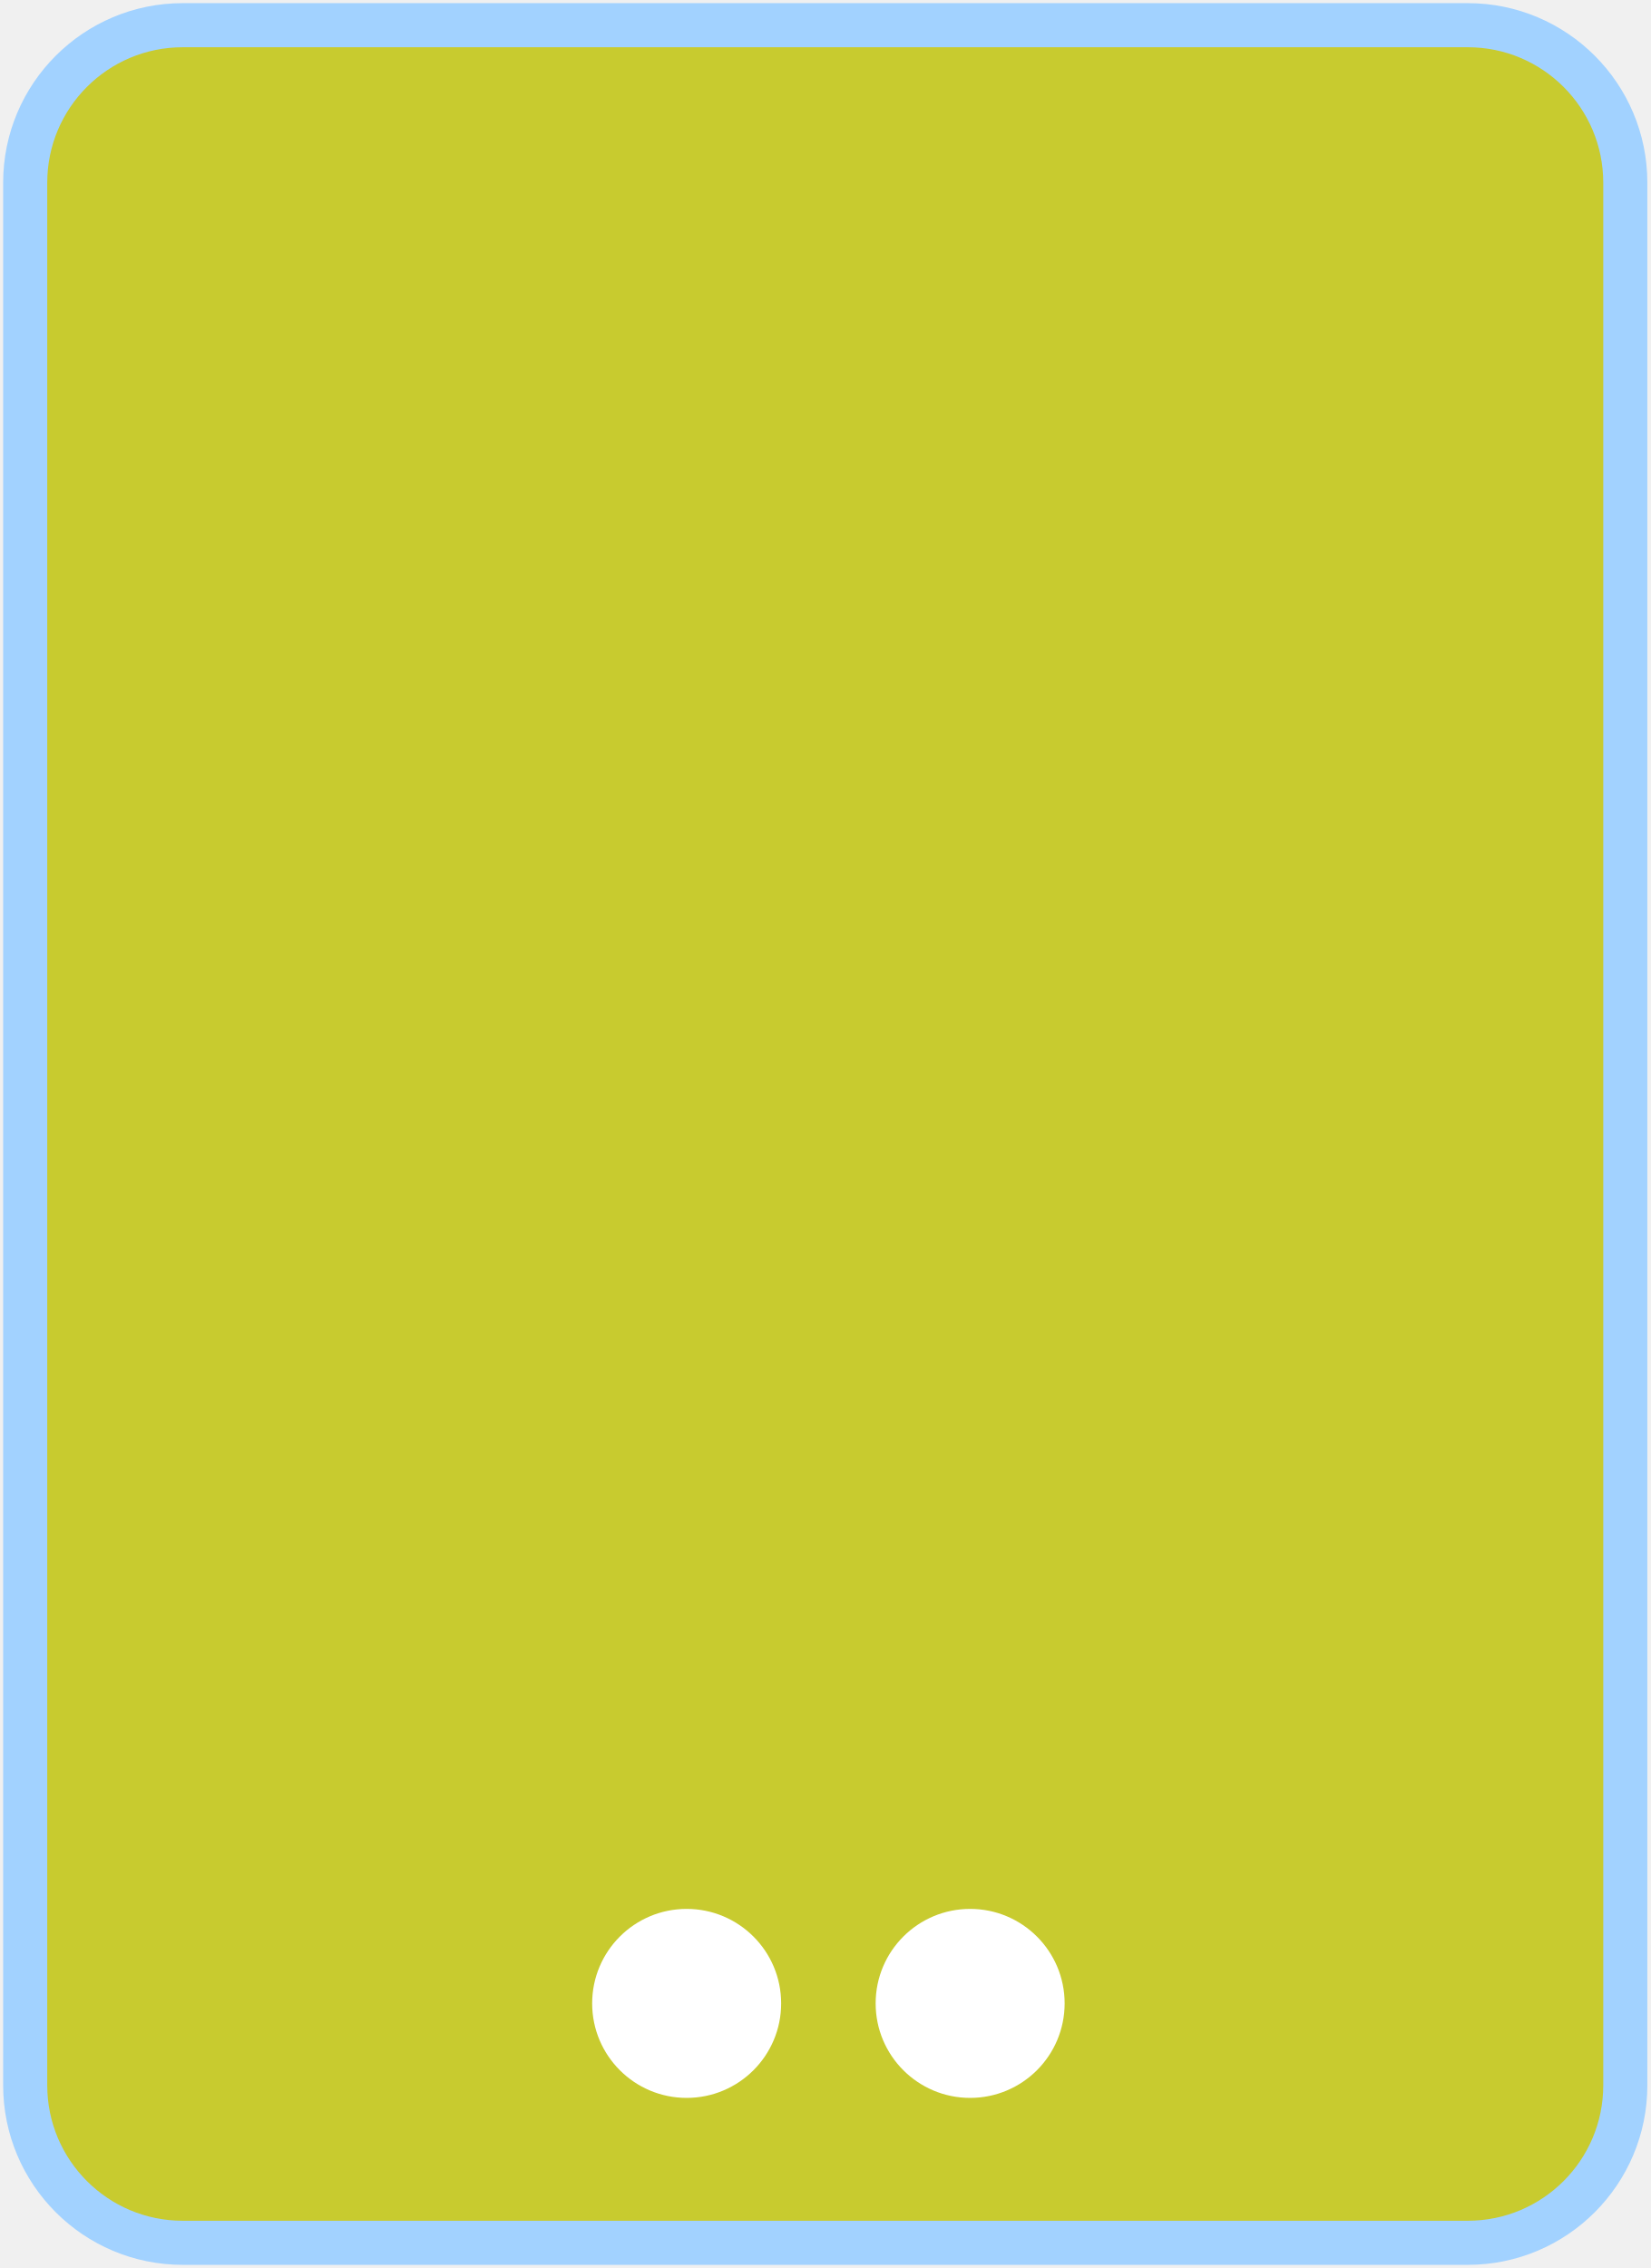
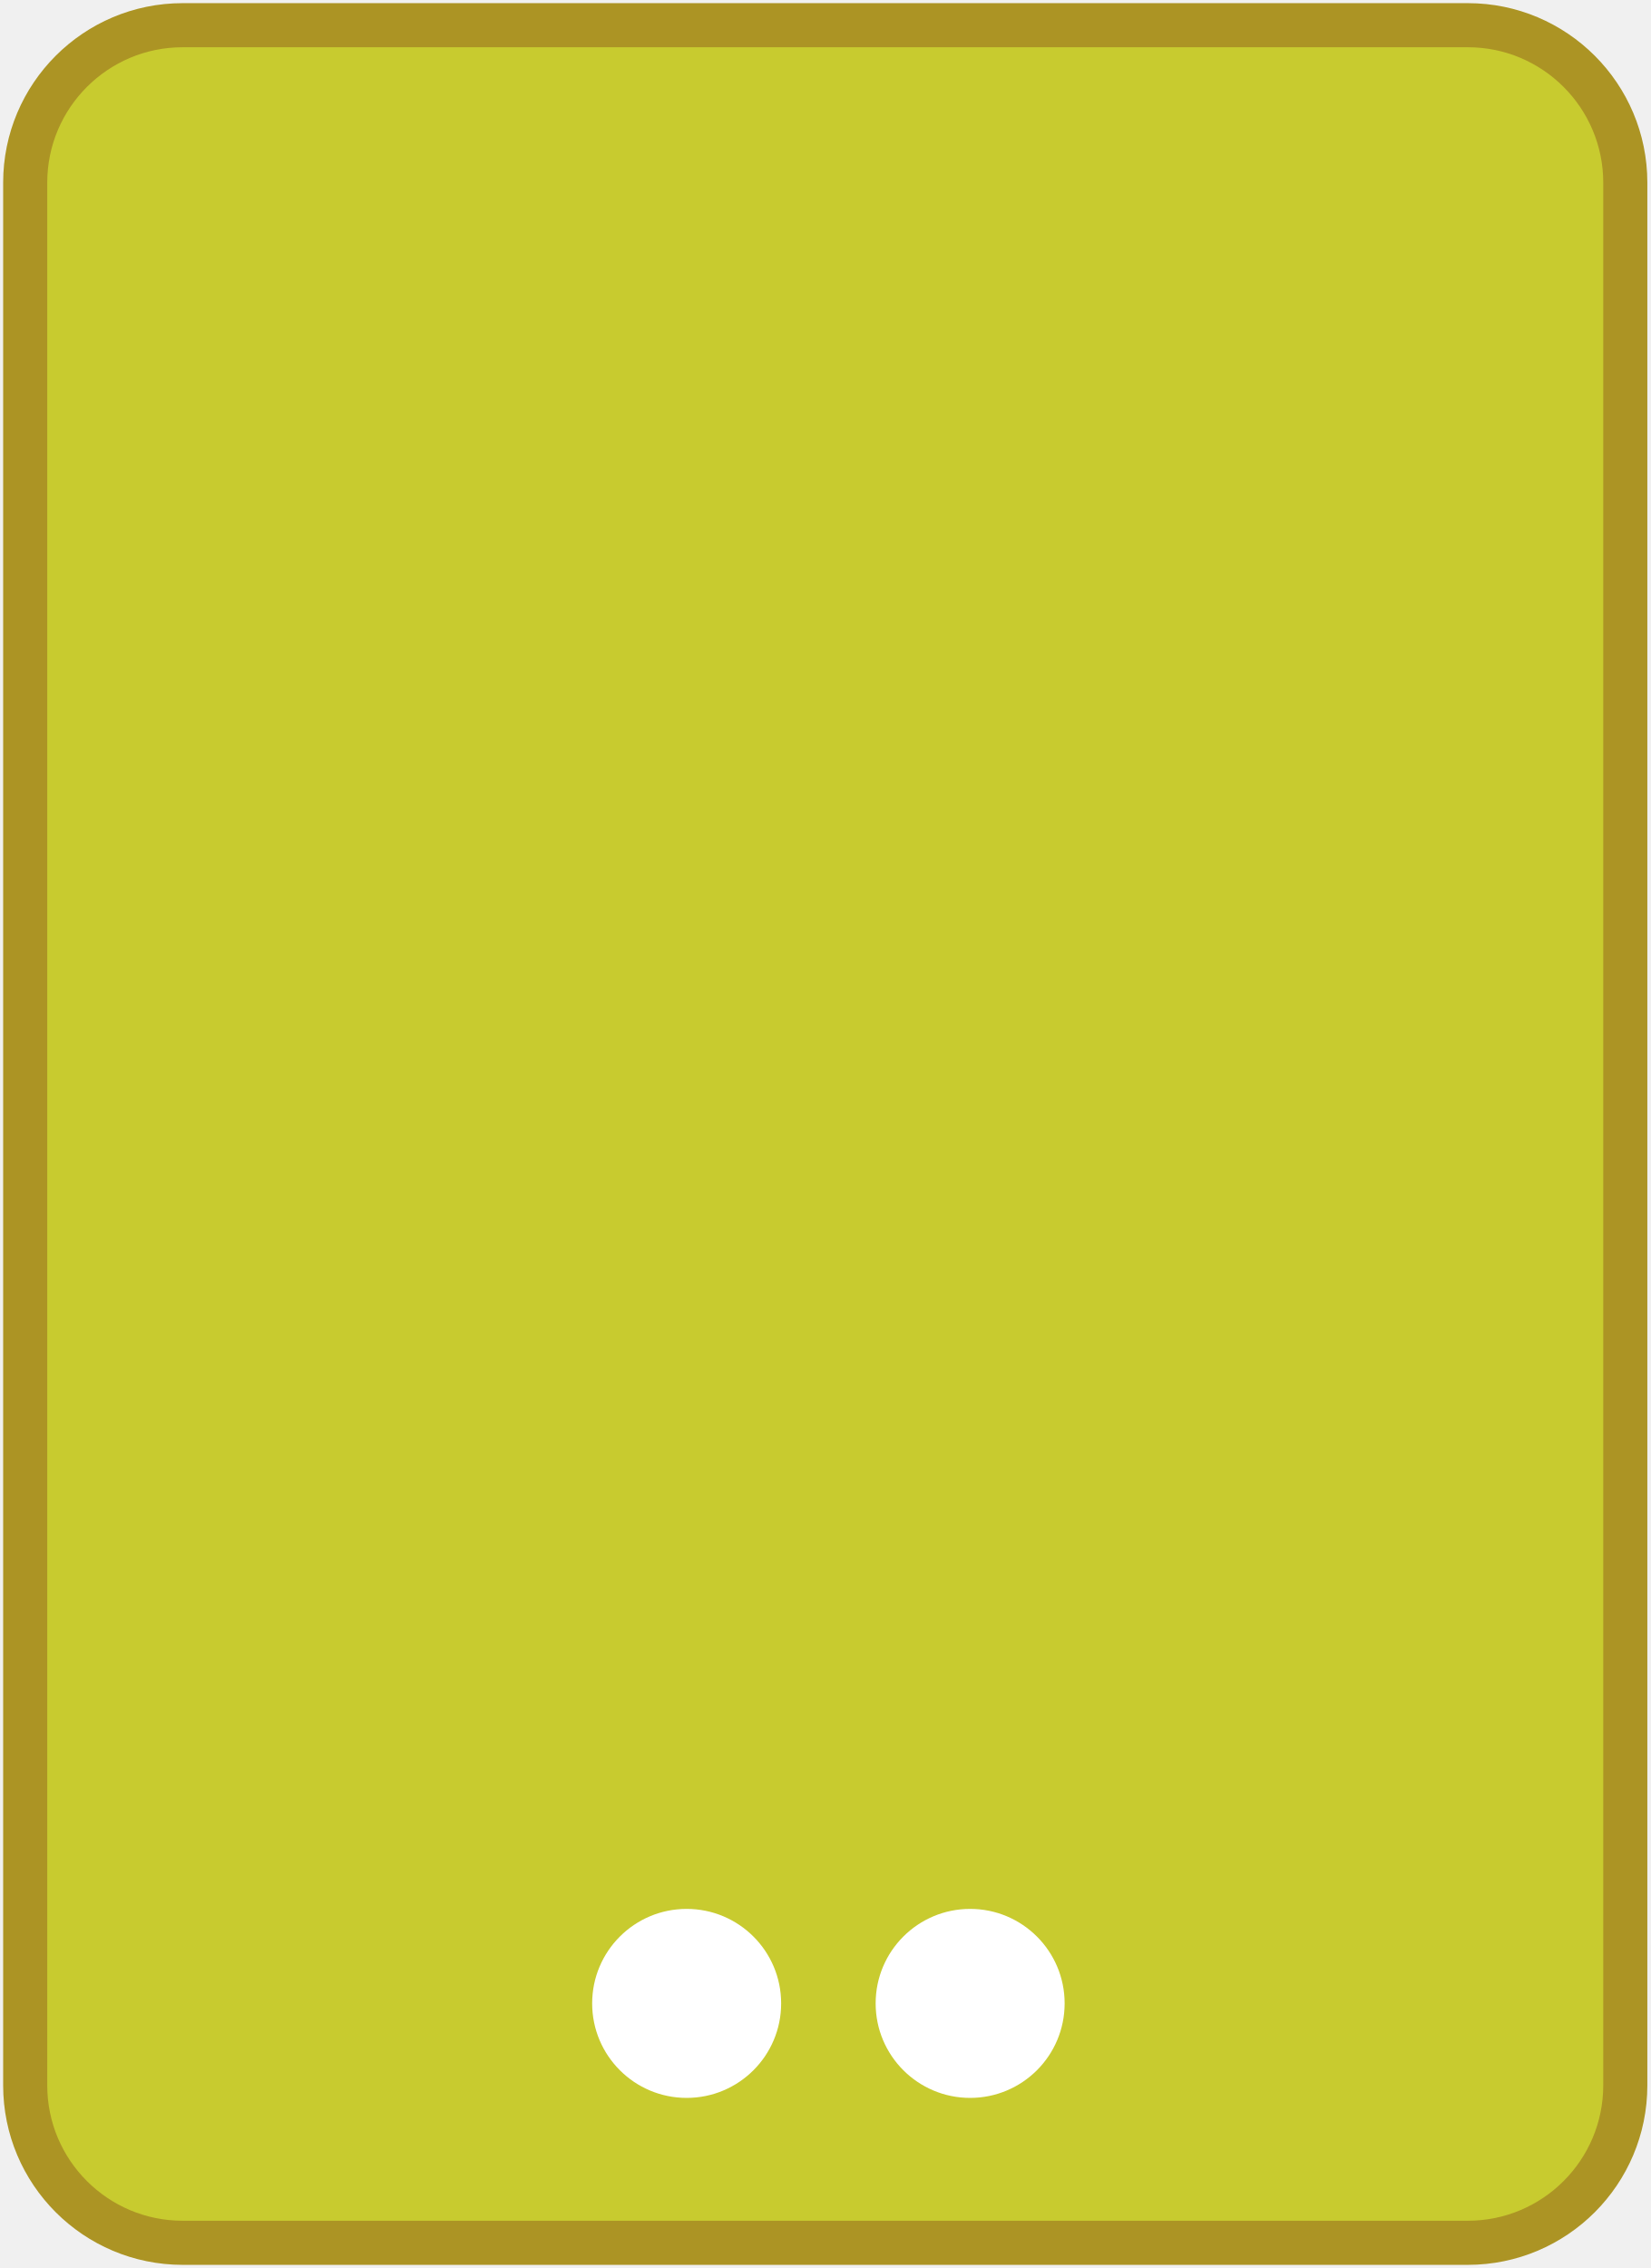
<svg xmlns="http://www.w3.org/2000/svg" width="262" height="360" viewBox="0 0 262 360" fill="none">
-   <rect x="4" y="4" width="254" height="352" rx="25" fill="#C8CB2F" stroke="#A2D2FF" stroke-width="7" />
+   <rect x="4" y="4" width="254" height="352" rx="25" fill="#C8CB2F" stroke="#AC9424ff" stroke-width="7" />
  <circle cx="154" cy="318" r="15" fill="white" />
  <circle cx="109" cy="318" r="15" fill="white" />
</svg>
